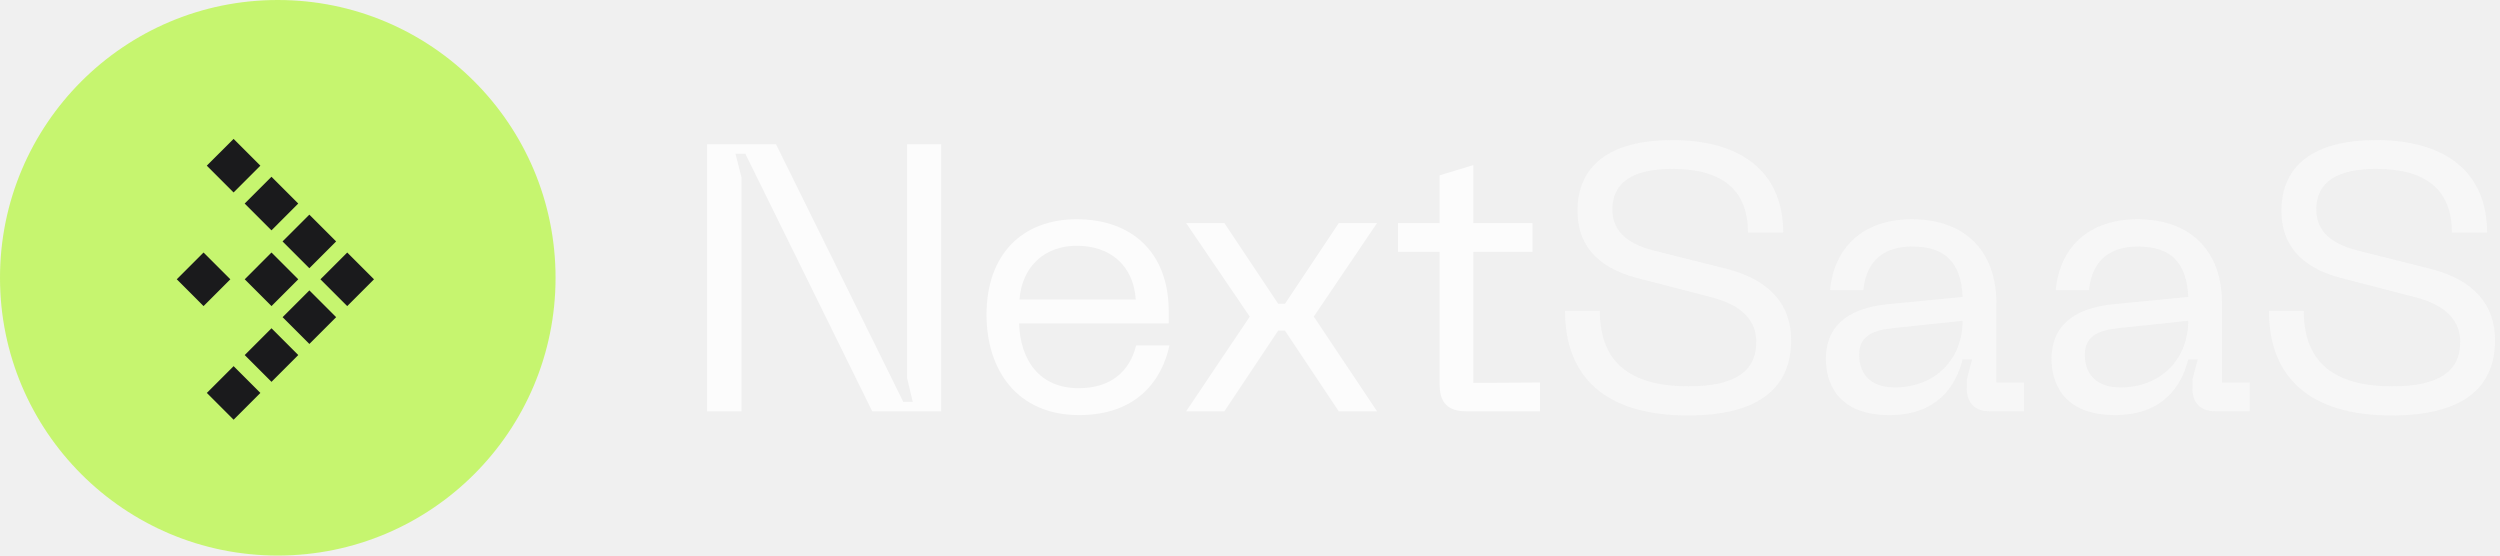
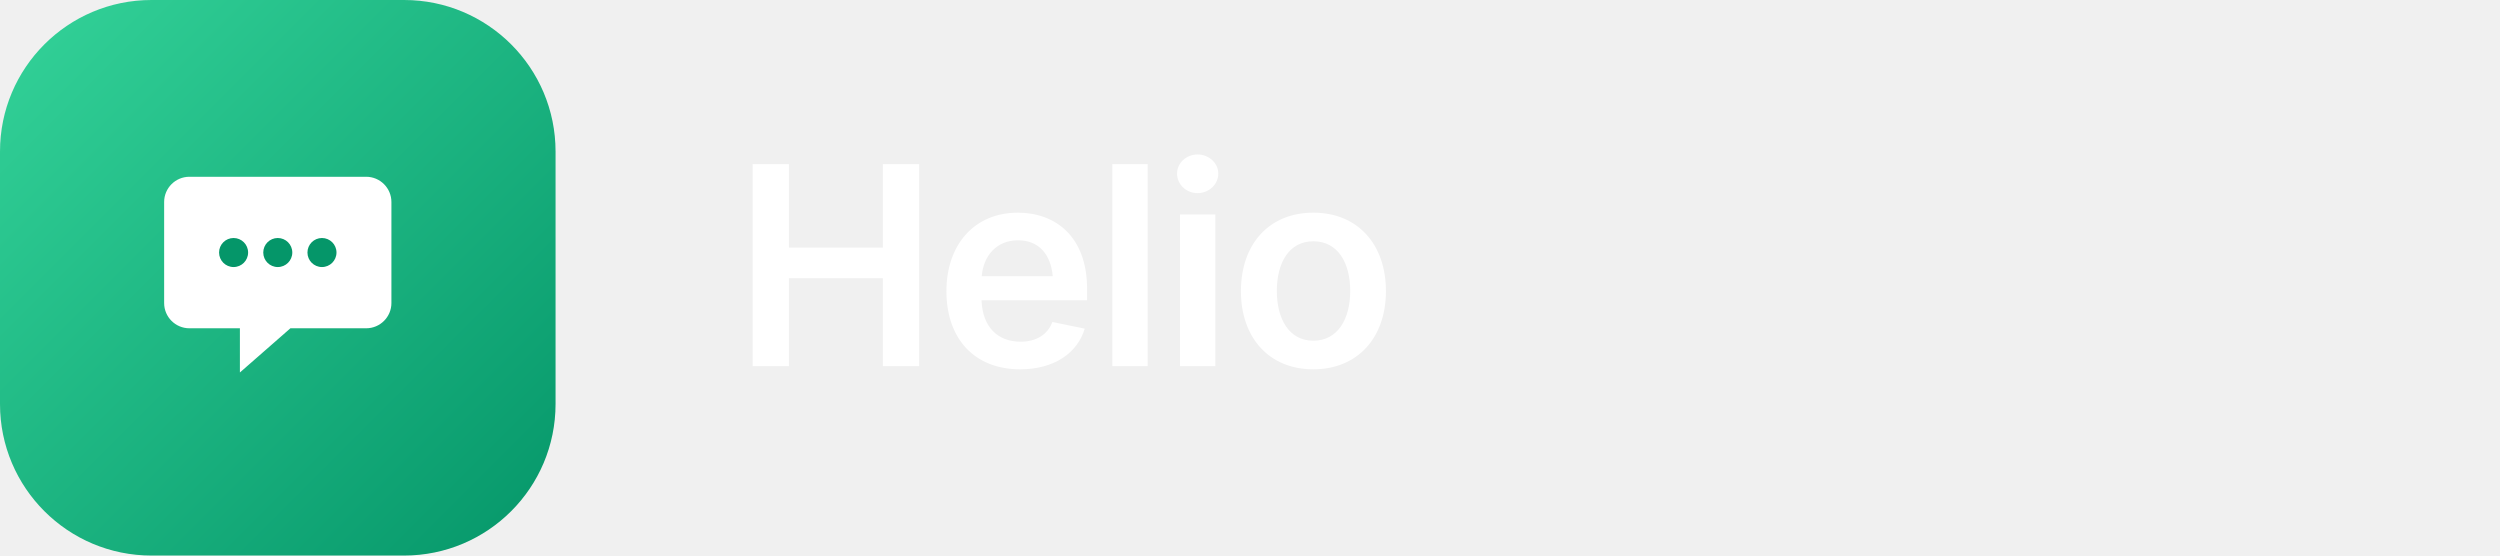
- <svg xmlns="http://www.w3.org/2000/svg" width="198" height="44" viewBox="0 0 198 44" fill="none">
-   <path d="M197.609 26.936C197.609 30.716 195.059 32.906 189.419 32.906C182.999 32.906 179.699 29.936 179.699 24.626H182.459C182.459 28.676 184.829 30.596 189.479 30.596C193.139 30.596 194.849 29.426 194.849 27.086C194.849 25.436 193.769 24.176 191.309 23.546L185.399 22.016C182.069 21.146 180.689 19.226 180.689 16.706C180.689 13.046 183.329 11.096 188.189 11.096C193.949 11.096 196.979 13.856 196.979 18.416H194.189C194.189 15.056 192.179 13.376 188.189 13.376C185.099 13.376 183.449 14.426 183.449 16.586C183.449 18.086 184.349 19.226 186.659 19.826L192.509 21.296C195.929 22.166 197.609 24.146 197.609 26.936Z" fill="#FCFCFC" fill-opacity="0.6" />
-   <path d="M162.48 28.435C162.48 26.065 163.92 24.415 167.46 24.085L173.31 23.515C173.19 20.815 171.96 19.525 169.32 19.525C167.25 19.525 165.69 20.485 165.45 22.975H162.81C163.14 19.585 165.42 17.365 169.29 17.365C173.64 17.365 175.98 20.035 175.98 23.965V30.295H178.17V32.575H175.44C174.3 32.575 173.64 31.915 173.64 30.775V30.055L174.06 28.465H173.31C172.74 30.745 171.15 32.875 167.52 32.875C163.14 32.875 162.48 29.995 162.48 28.435ZM165.12 28.105C165.12 29.815 166.23 30.685 167.94 30.685C171.18 30.685 173.31 28.405 173.31 25.405L167.91 25.975C166.08 26.155 165.12 26.665 165.12 28.105Z" fill="#FCFCFC" fill-opacity="0.6" />
-   <path d="M144.609 28.435C144.609 26.065 146.049 24.415 149.589 24.085L155.439 23.515C155.319 20.815 154.089 19.525 151.449 19.525C149.379 19.525 147.819 20.485 147.579 22.975H144.939C145.269 19.585 147.549 17.365 151.419 17.365C155.769 17.365 158.109 20.035 158.109 23.965V30.295H160.299V32.575H157.569C156.429 32.575 155.769 31.915 155.769 30.775V30.055L156.189 28.465H155.439C154.869 30.745 153.279 32.875 149.649 32.875C145.269 32.875 144.609 29.995 144.609 28.435ZM147.249 28.105C147.249 29.815 148.359 30.685 150.069 30.685C153.309 30.685 155.439 28.405 155.439 25.405L150.039 25.975C148.209 26.155 147.249 26.665 147.249 28.105Z" fill="#FCFCFC" fill-opacity="0.6" />
-   <path d="M141.859 26.936C141.859 30.716 139.309 32.906 133.669 32.906C127.249 32.906 123.949 29.936 123.949 24.626H126.709C126.709 28.676 129.079 30.596 133.729 30.596C137.389 30.596 139.099 29.426 139.099 27.086C139.099 25.436 138.019 24.176 135.559 23.546L129.649 22.016C126.319 21.146 124.939 19.226 124.939 16.706C124.939 13.046 127.579 11.096 132.439 11.096C138.199 11.096 141.229 13.856 141.229 18.416H138.439C138.439 15.056 136.429 13.376 132.439 13.376C129.349 13.376 127.699 14.426 127.699 16.586C127.699 18.086 128.599 19.226 130.909 19.826L136.759 21.296C140.179 22.166 141.859 24.146 141.859 26.936Z" fill="#FCFCFC" fill-opacity="0.6" />
-   <path d="M121.969 30.296V32.576H116.119C114.709 32.576 114.019 31.916 114.019 30.476V19.946H110.719V17.666H114.019V13.886L116.689 13.076V17.666H121.369V19.946H116.689V30.326L121.969 30.296Z" fill="#FCFCFC" />
-   <path d="M93.941 32.576L98.981 25.076L93.941 17.666H96.971L101.231 24.056H101.771L106.031 17.666H109.061L104.051 25.076L109.061 32.576H106.031L101.771 26.186H101.231L96.971 32.576H93.941Z" fill="#FCFCFC" />
-   <path d="M78.133 24.925C78.133 20.095 81.013 17.365 85.273 17.365C89.683 17.365 92.563 20.035 92.563 24.655V25.615H80.713C80.803 28.525 82.333 30.745 85.423 30.745C87.973 30.745 89.473 29.425 89.983 27.355H92.623C92.023 30.115 90.043 32.875 85.453 32.875C80.593 32.875 78.133 29.335 78.133 24.925ZM80.743 23.725H89.953C89.773 21.025 87.943 19.465 85.273 19.465C82.813 19.465 80.953 21.025 80.743 23.725Z" fill="#FCFCFC" />
-   <path d="M56 32.576V11.426H61.46L71.54 31.826H72.29L71.84 29.936V11.426H74.54V32.576H69.08L59.03 12.176H58.25L58.73 14.066V32.576H56Z" fill="#FCFCFC" />
-   <rect width="44" height="44" rx="22" fill="#C6F56F" />
-   <path d="M27.5 20L29.621 22.121L27.5 24.243L25.378 22.121L27.5 20Z" fill="#1A1A1C" />
-   <path d="M20.623 31.12L18.502 33.242L16.381 31.12L18.502 28.999L20.623 31.12Z" fill="#1A1A1C" />
-   <path d="M24.5 17L26.621 19.121L24.5 21.243L22.378 19.121L24.5 17Z" fill="#1A1A1C" />
-   <path d="M23.623 28.12L21.502 30.242L19.381 28.12L21.502 25.999L23.623 28.12Z" fill="#1A1A1C" />
-   <path d="M21.5 14L23.621 16.121L21.5 18.243L19.378 16.121L21.5 14Z" fill="#1A1A1C" />
-   <path d="M26.623 25.12L24.502 27.242L22.381 25.12L24.502 22.999L26.623 25.12Z" fill="#1A1A1C" />
-   <path d="M18.5 11L20.621 13.121L18.5 15.243L16.378 13.121L18.5 11Z" fill="#1A1A1C" />
-   <path d="M23.623 22.12L21.502 24.242L19.381 22.12L21.502 19.999L23.623 22.12Z" fill="#1A1A1C" />
-   <path d="M18.243 22.12L16.121 24.242L14 22.12L16.121 19.999L18.243 22.12Z" fill="#1A1A1C" />
+ <svg xmlns="http://www.w3.org/2000/svg" width="198" height="44" viewBox="0 0 198 44" fill="none" role="img" aria-label="Helio">
+   <defs>
+     <linearGradient id="helioMarkGreen" x1="0" y1="0" x2="44" y2="44" gradientUnits="userSpaceOnUse">
+       <stop stop-color="#34D399" />
+       <stop offset="1" stop-color="#059669" />
+     </linearGradient>
+   </defs>
+   <rect width="44" height="44" rx="12" fill="url(#helioMarkGreen)" />
+   <g transform="translate(10 10)">
+     <path d="M5 4h14a2 2 0 0 1 2 2v8a2 2 0 0 1-2 2h-6l-4 3.5V16H5a2 2 0 0 1-2-2V6a2 2 0 0 1 2-2z" fill="#ffffff" />
+     <circle cx="8.5" cy="10" r="1.15" fill="#059669" />
+     <circle cx="12" cy="10" r="1.15" fill="#059669" />
+     <circle cx="15.5" cy="10" r="1.15" fill="#059669" />
+   </g>
+   <text x="58" y="29" font-family="Inter, system-ui, -apple-system, 'Segoe UI', Roboto, Helvetica, Arial, sans-serif" font-size="22" font-weight="600" letter-spacing="-0.4" fill="#ffffff">Helio</text>
</svg>
